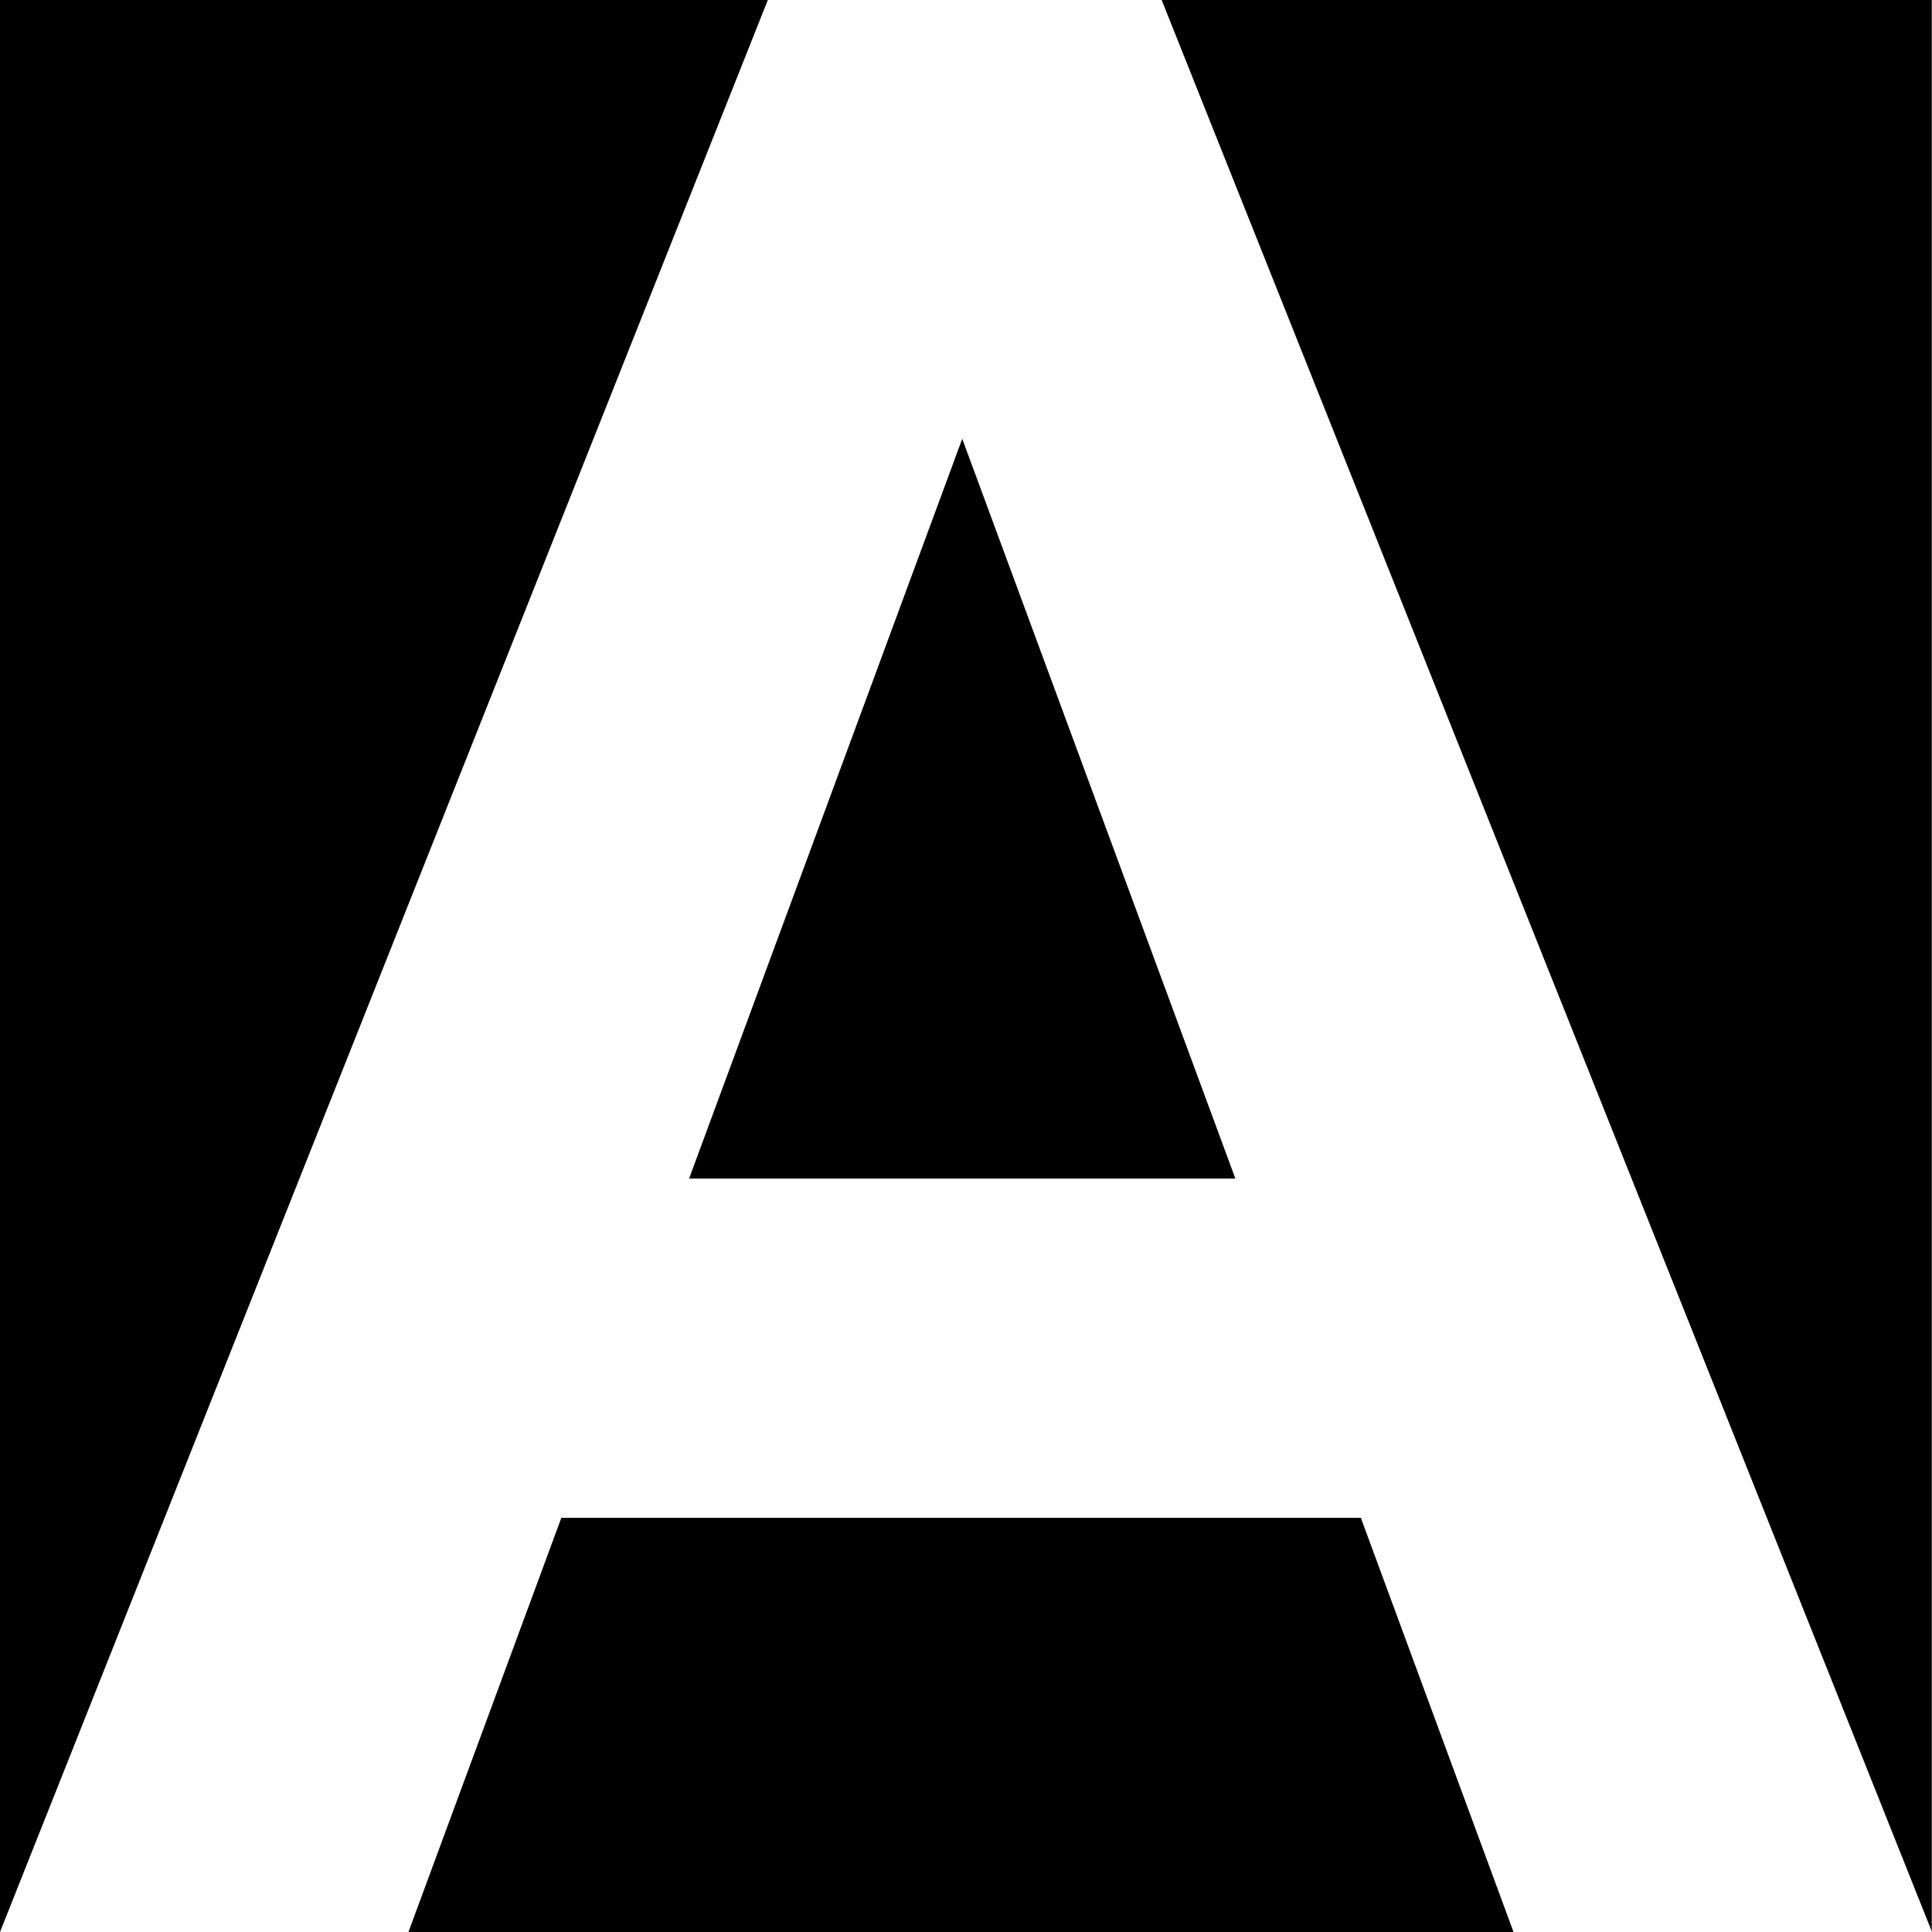
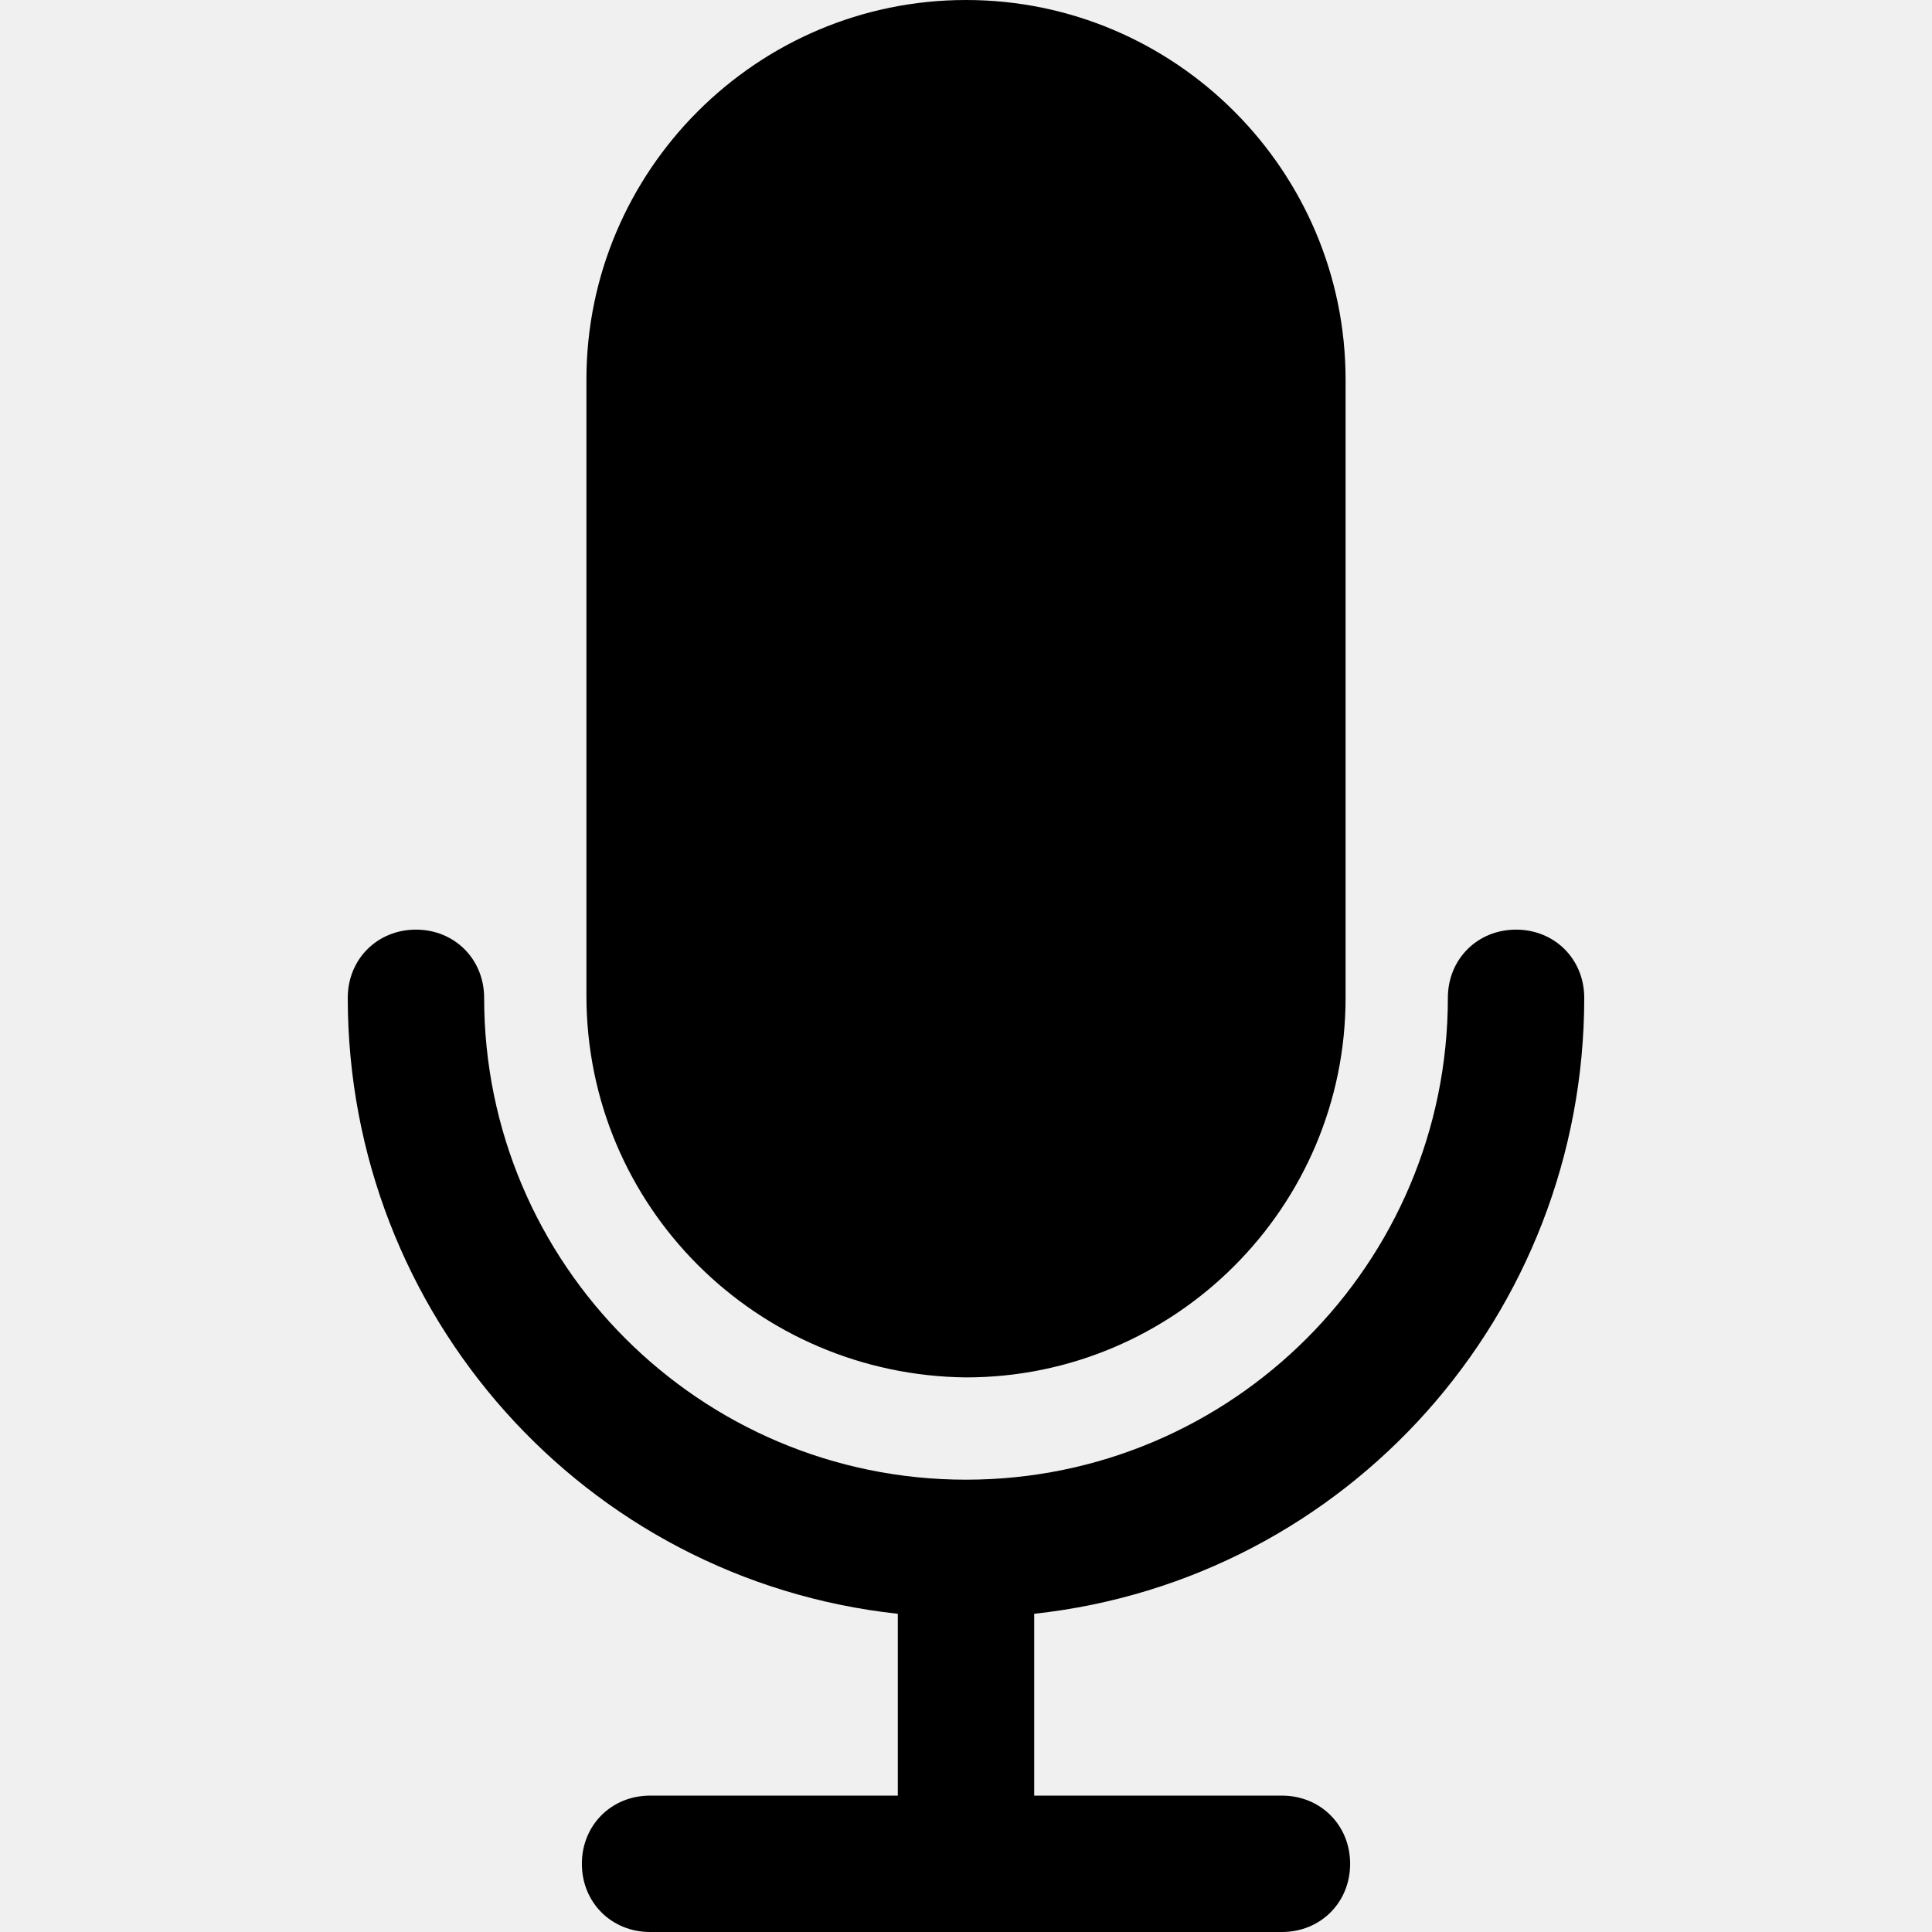
- <svg xmlns="http://www.w3.org/2000/svg" width="32" height="32" viewBox="0 0 8.467 8.467">
-   <g aria-label="A" style="line-height:1.25;-inkscape-font-specification:Montserrat" font-size="11.378" font-family="Montserrat" stroke-width=".284">
-     <path d="M0 8.467h8.466V0H0z" />
-     <path d="M5.964 6.652H2.46L1.79 8.467H0L3.365 0h1.726l3.376 8.467H6.633zm-.55-1.487L4.217 1.923 3.02 5.165z" style="-inkscape-font-specification:'Montserrat Bold'" font-weight="700" fill="#fff" />
-   </g>
+ <svg xmlns="http://www.w3.org/2000/svg" viewBox="0 0 435.2 435.2">
+   <path d="M356.864 224.768c0-8.704-6.656-15.36-15.36-15.36s-15.36 6.656-15.36 15.36c0 59.904-48.64 108.544-108.544 108.544-59.904 0-108.544-48.64-108.544-108.544 0-8.704-6.656-15.36-15.36-15.36s-15.36 6.656-15.36 15.36c0 71.168 53.248 131.072 123.904 138.752v40.96h-55.808c-8.704 0-15.36 6.656-15.36 15.36s6.656 15.36 15.36 15.36h142.336c8.704 0 15.36-6.656 15.36-15.36s-6.656-15.36-15.36-15.36H232.96v-40.96c70.656-7.68 123.904-67.584 123.904-138.752z" />
+   <path d="M217.6 0c-47.104 0-85.504 38.4-85.504 85.504v138.752c0 47.616 38.4 85.504 85.504 86.016 47.104 0 85.504-38.4 85.504-85.504V85.504C303.104 38.4 264.704 0 217.6 0z" />
</svg>
